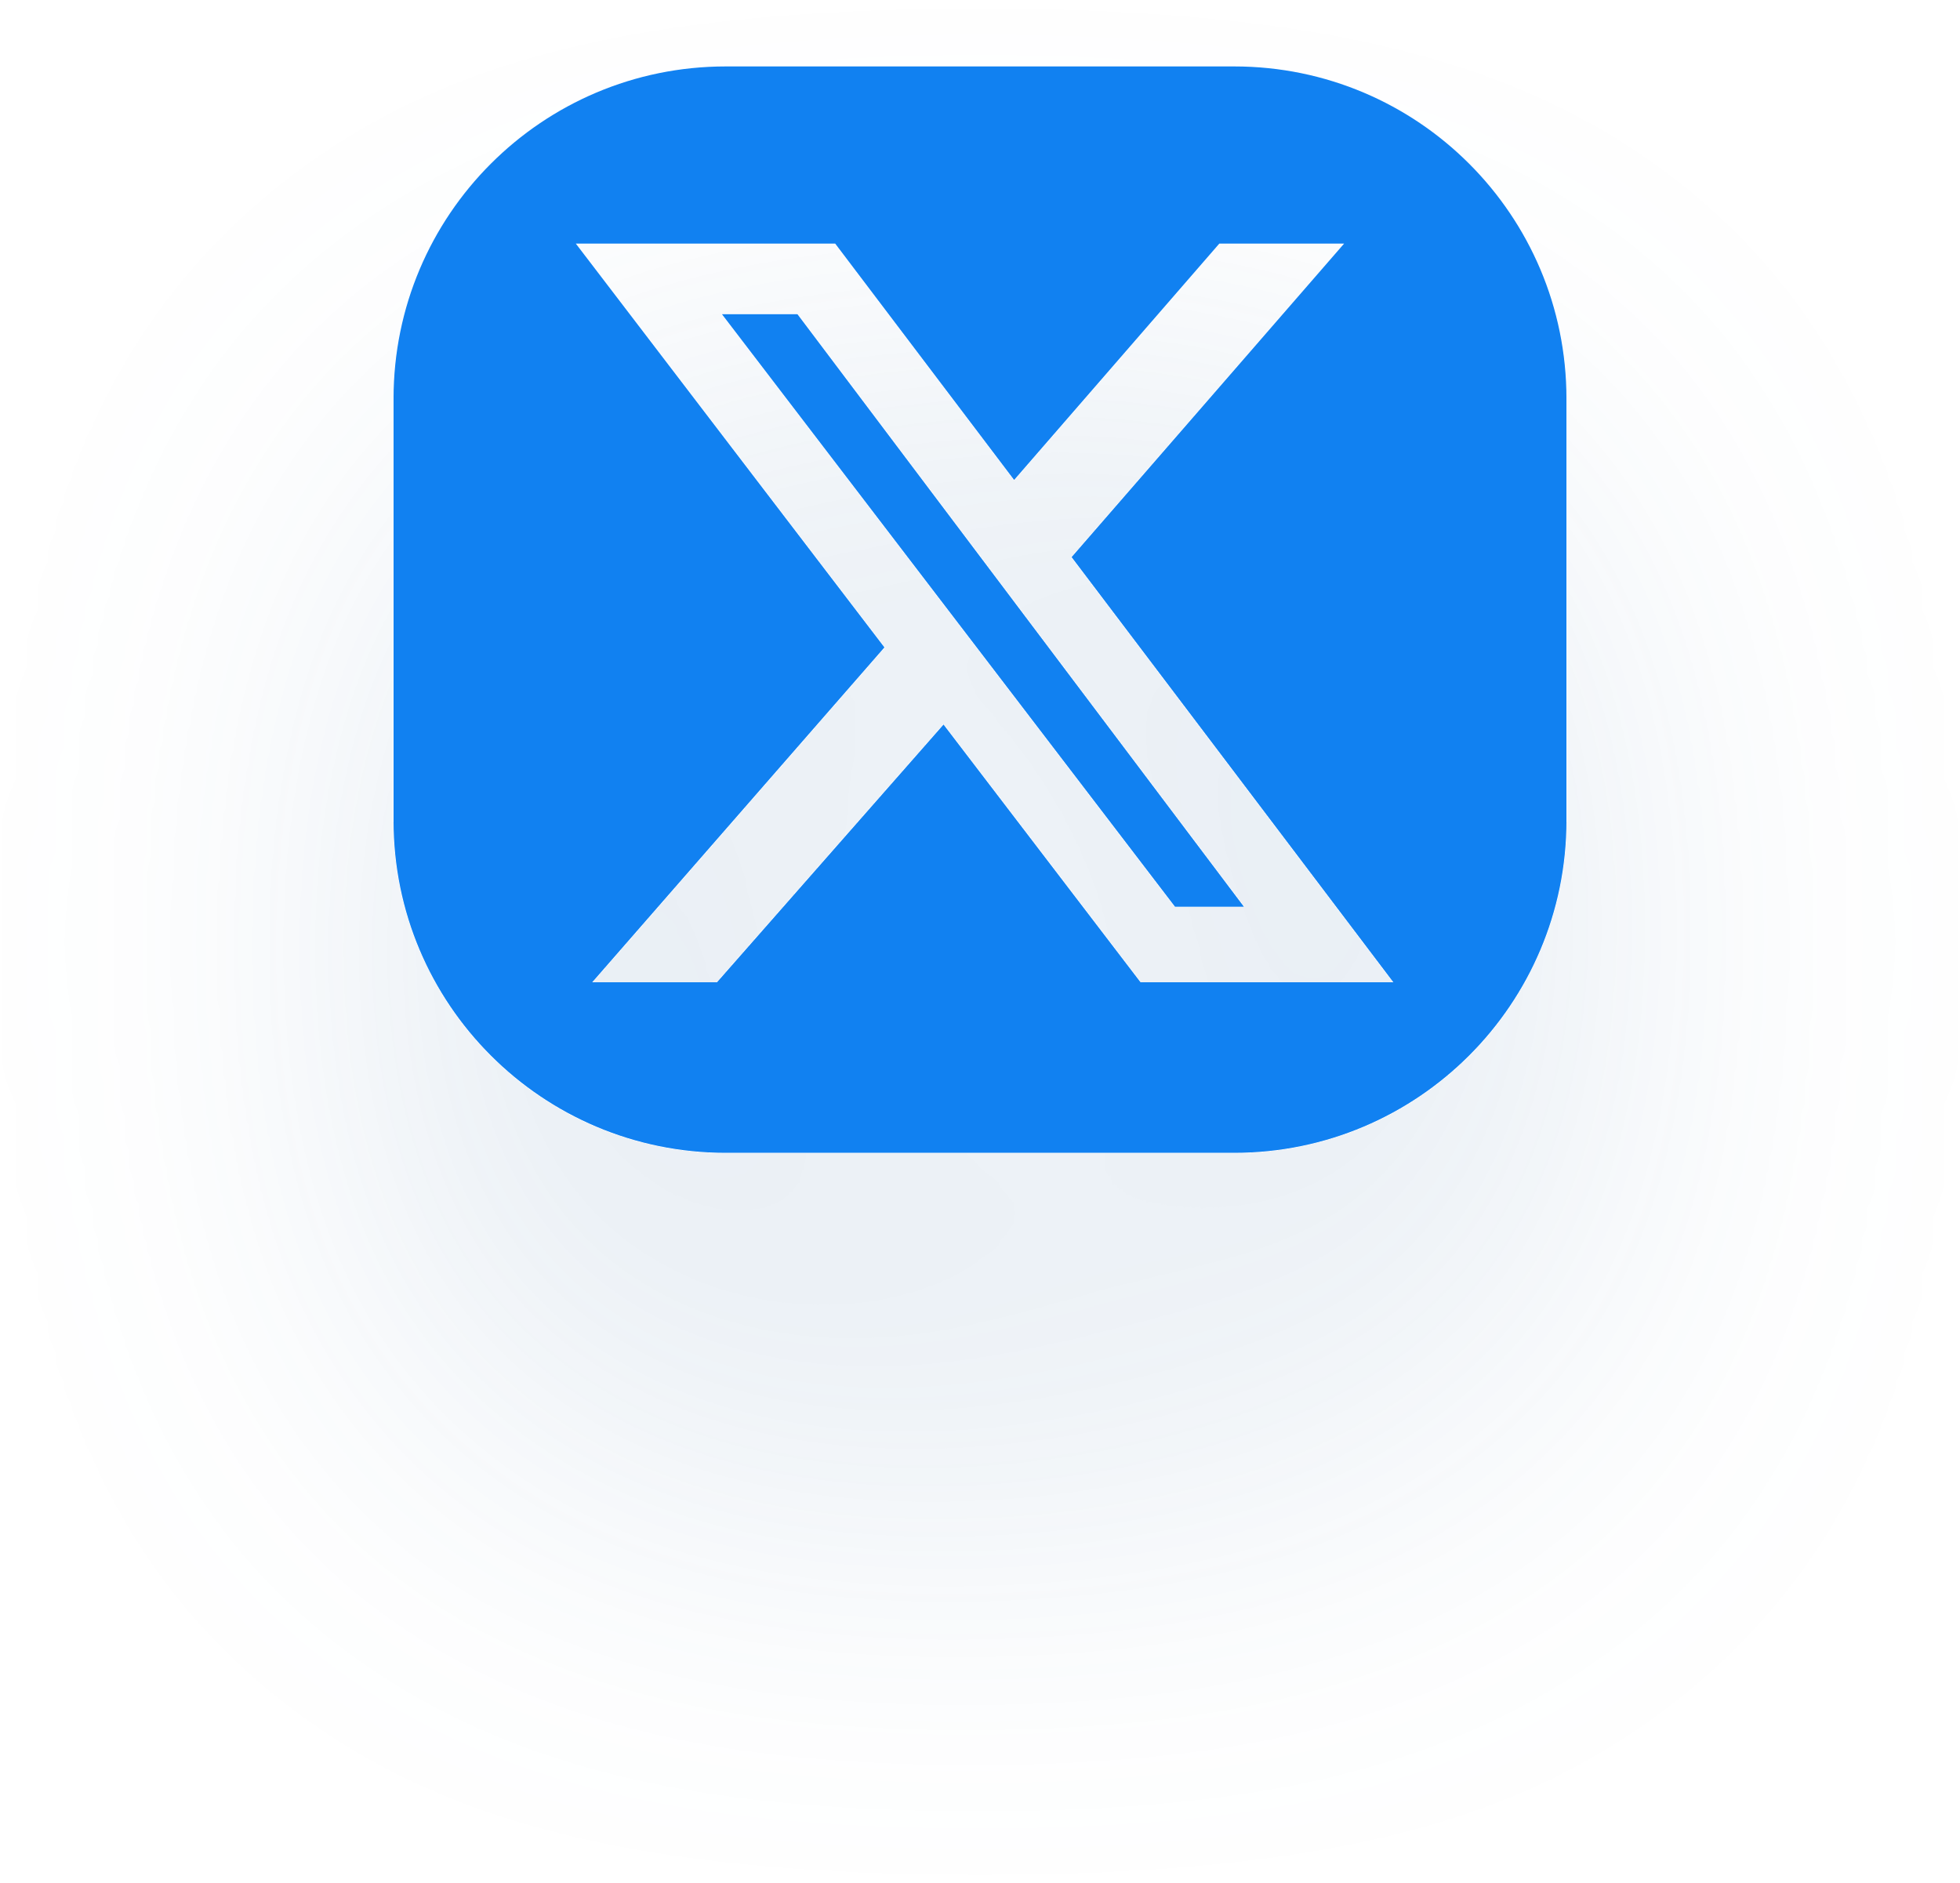
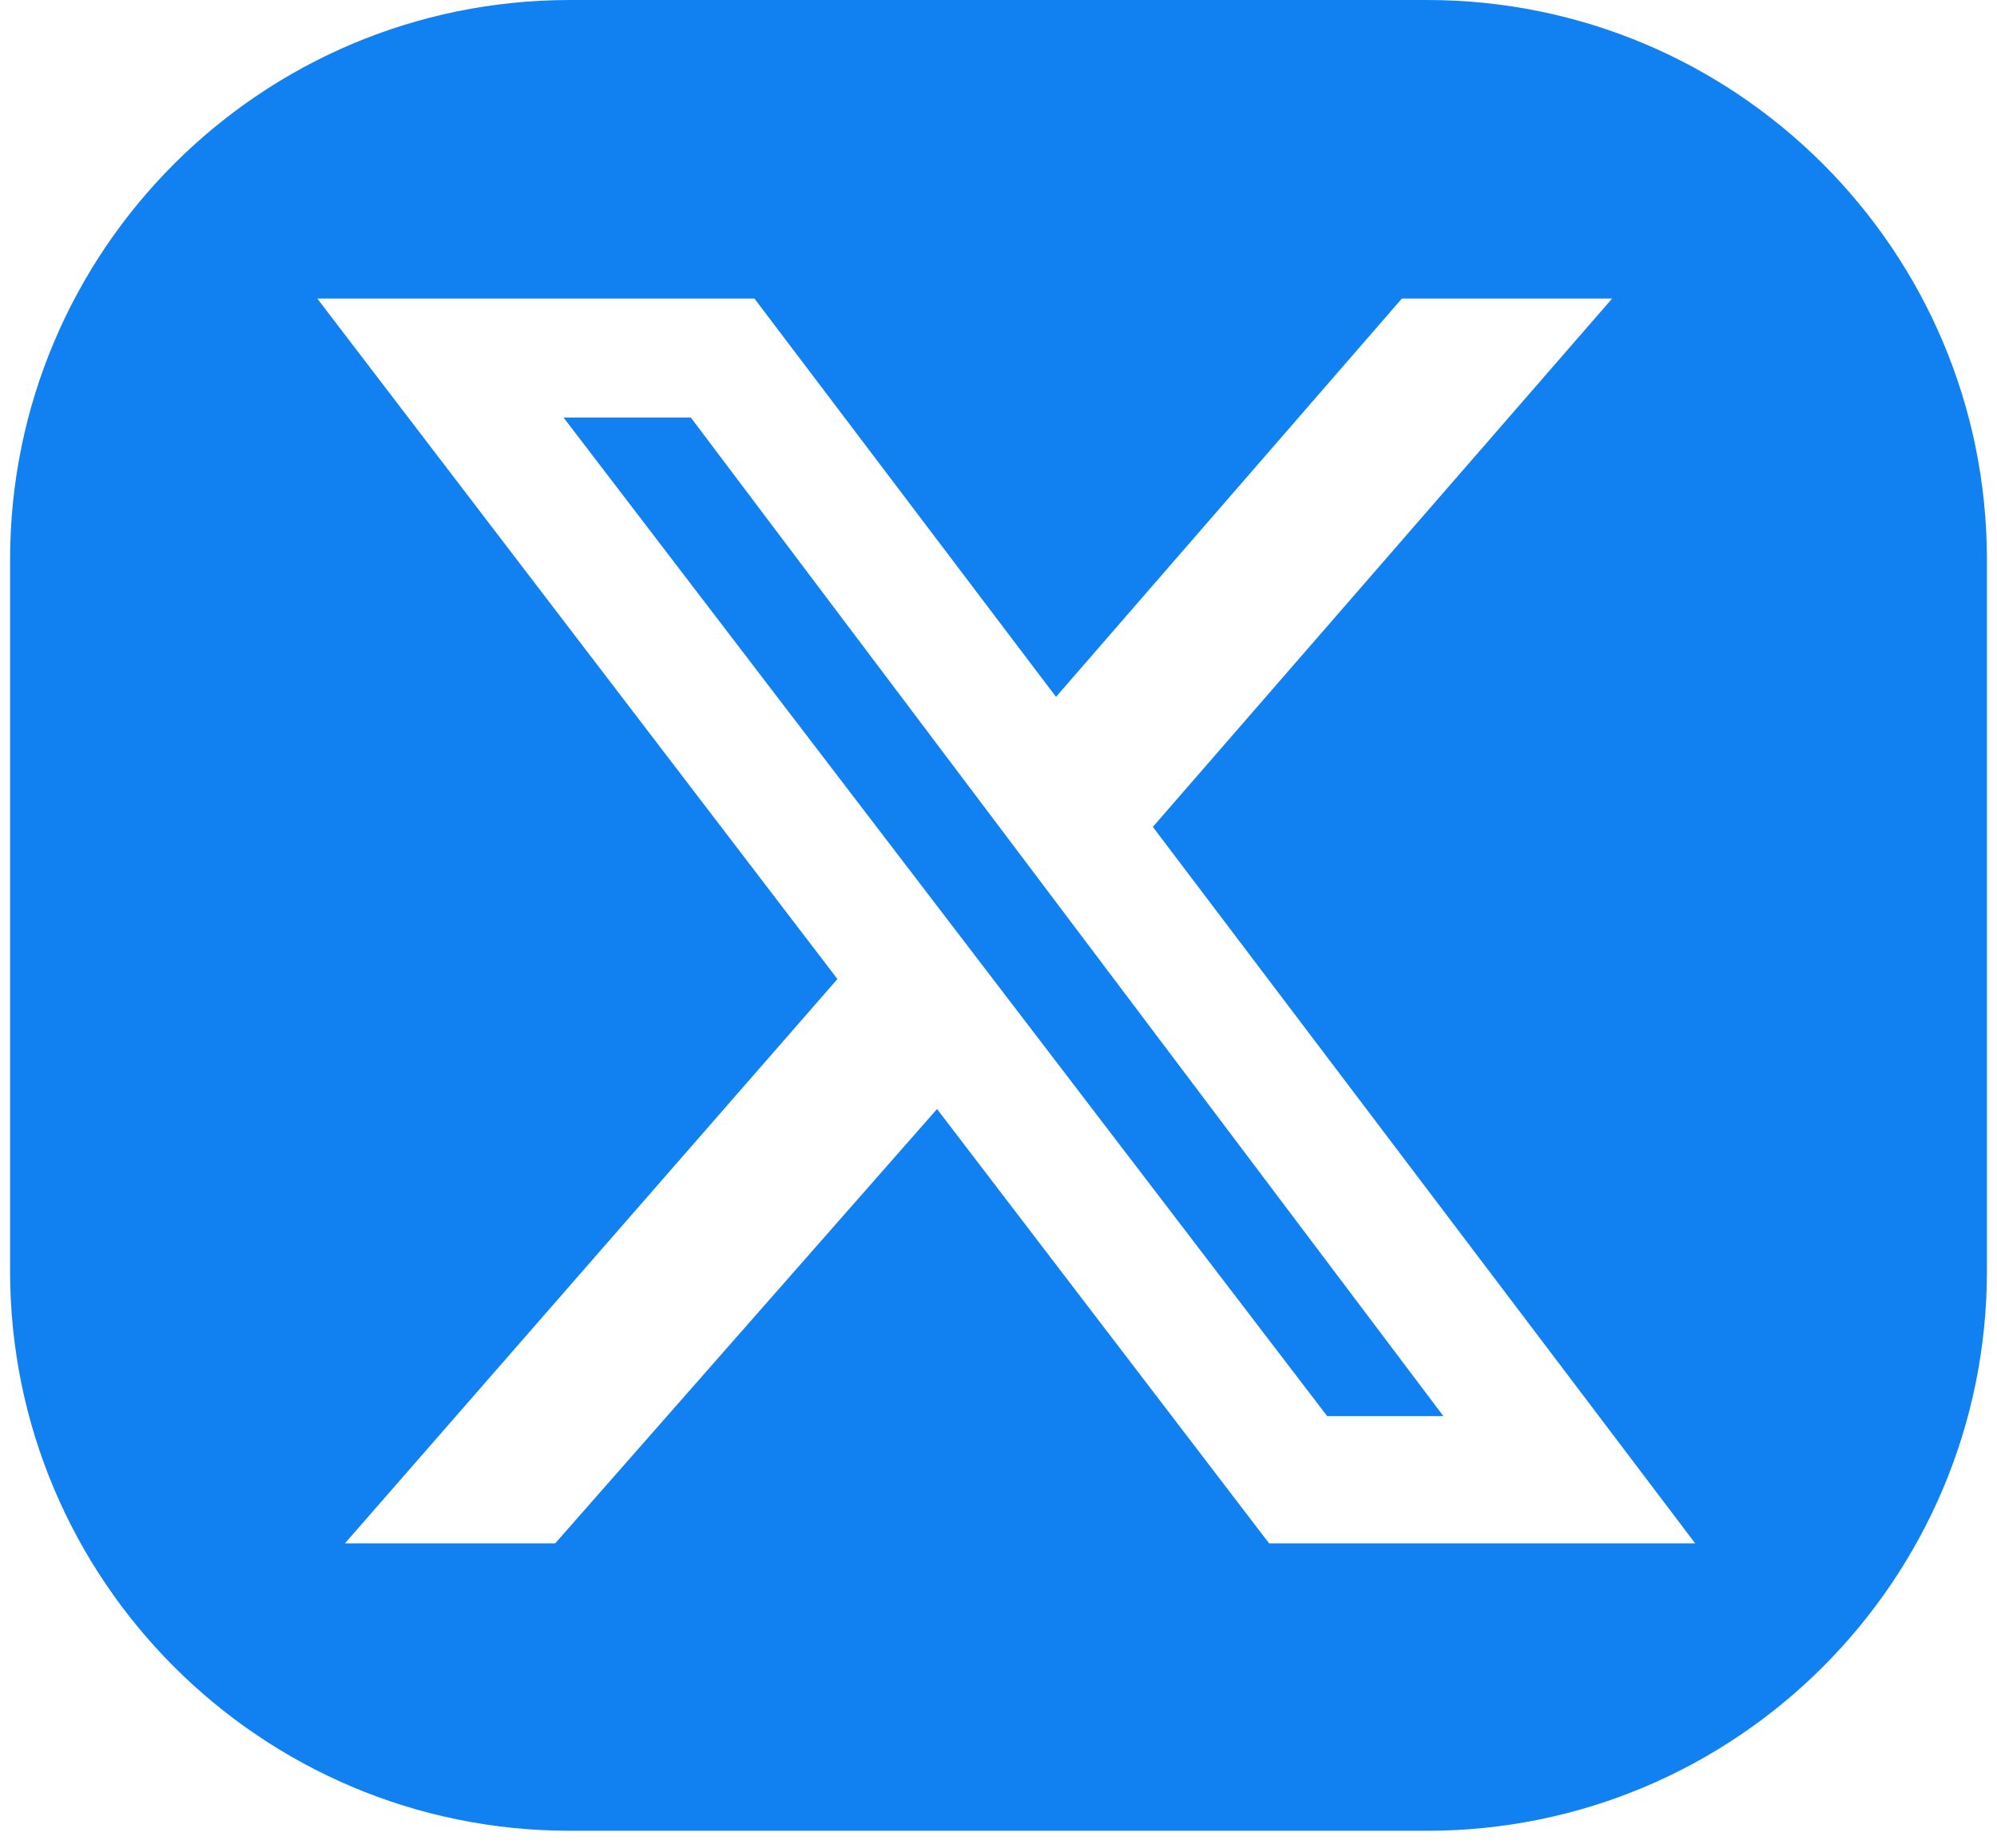
- <svg xmlns="http://www.w3.org/2000/svg" width="177" height="170" viewBox="0 0 177 170" fill="none">
-   <g filter="url(#filter0_d_1_122)">
-     <path fill-rule="evenodd" clip-rule="evenodd" d="M65.54 6C48.971 6 35.54 19.431 35.54 36V74.116C35.54 90.684 48.971 104.116 65.54 104.116H111.46C128.029 104.116 141.46 90.684 141.46 74.116V36C141.46 19.431 128.029 6 111.46 6H65.54ZM121.38 22H110.113L91.582 43.347L75.423 22H52L79.871 58.469L53.483 88.711H64.749L85.207 65.436L102.997 88.711H125.827L96.771 50.315L121.38 22ZM112.337 81.892H106.11L65.194 28.375H72.014L112.337 81.892Z" fill="#1181F1" />
-   </g>
-   <defs>
-     <filter id="filter0_d_1_122" x="0.24" y="0.7" width="176.52" height="168.716" filterUnits="userSpaceOnUse" color-interpolation-filters="sRGB">
-       <feFlood flood-opacity="0" result="BackgroundImageFix" />
-       <feColorMatrix in="SourceAlpha" type="matrix" values="0 0 0 0 0 0 0 0 0 0 0 0 0 0 0 0 0 0 127 0" result="hardAlpha" />
-       <feOffset dy="30" />
-       <feGaussianBlur stdDeviation="17.65" />
-       <feComposite in2="hardAlpha" operator="out" />
-       <feColorMatrix type="matrix" values="0 0 0 0 0.255 0 0 0 0 0.452 0 0 0 0 0.65 0 0 0 0.15 0" />
-       <feBlend mode="normal" in2="BackgroundImageFix" result="effect1_dropShadow_1_122" />
-       <feBlend mode="normal" in="SourceGraphic" in2="effect1_dropShadow_1_122" result="shape" />
-     </filter>
-   </defs>
+ <svg xmlns="http://www.w3.org/2000/svg" width="107" height="99" viewBox="0 0 107 99" fill="none">
+   <path fill-rule="evenodd" clip-rule="evenodd" d="M30.54 0C13.971 0 0.54 13.431 0.54 30V68.116C0.54 84.684 13.971 98.116 30.54 98.116H76.46C93.029 98.116 106.46 84.684 106.46 68.116V30C106.46 13.431 93.029 0 76.46 0H30.54ZM86.379 16H75.113L56.582 37.347L40.423 16H17L44.87 52.469L18.483 82.711H29.749L50.207 59.436L67.997 82.711H90.827L61.77 44.315L86.379 16ZM77.336 75.892H71.11L30.194 22.375H37.013L77.336 75.892Z" fill="#1181F1" />
</svg>
